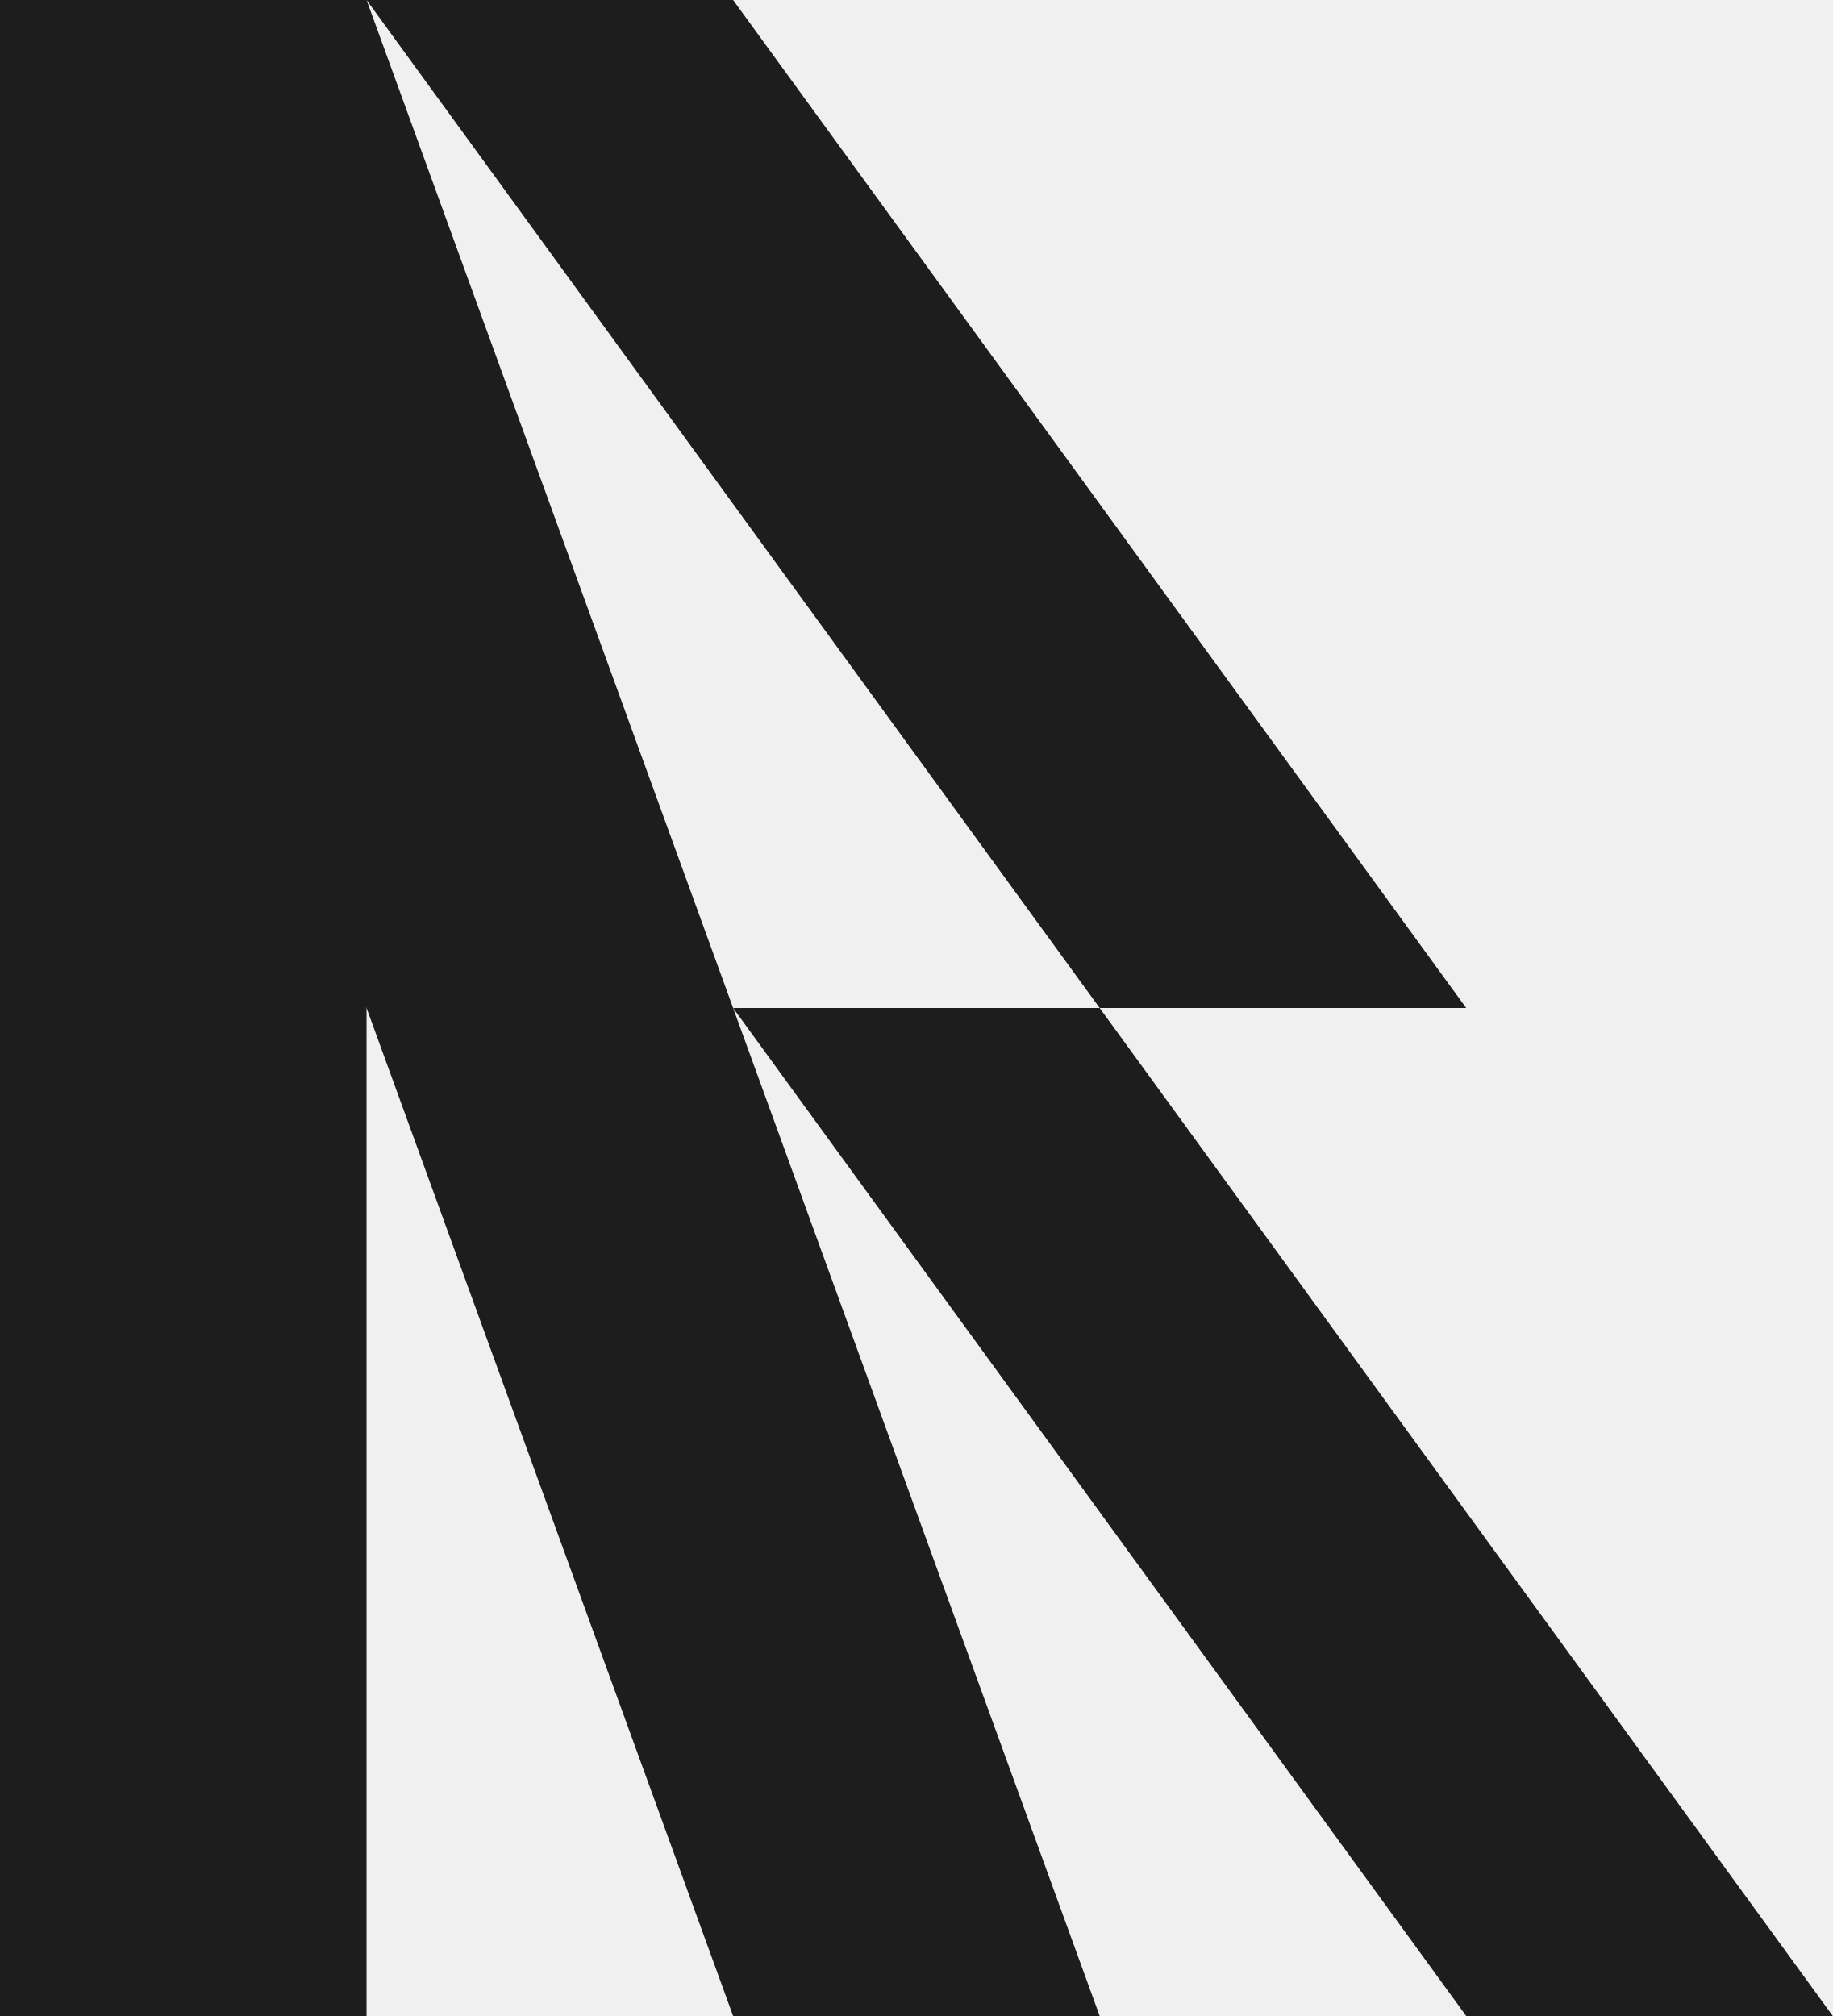
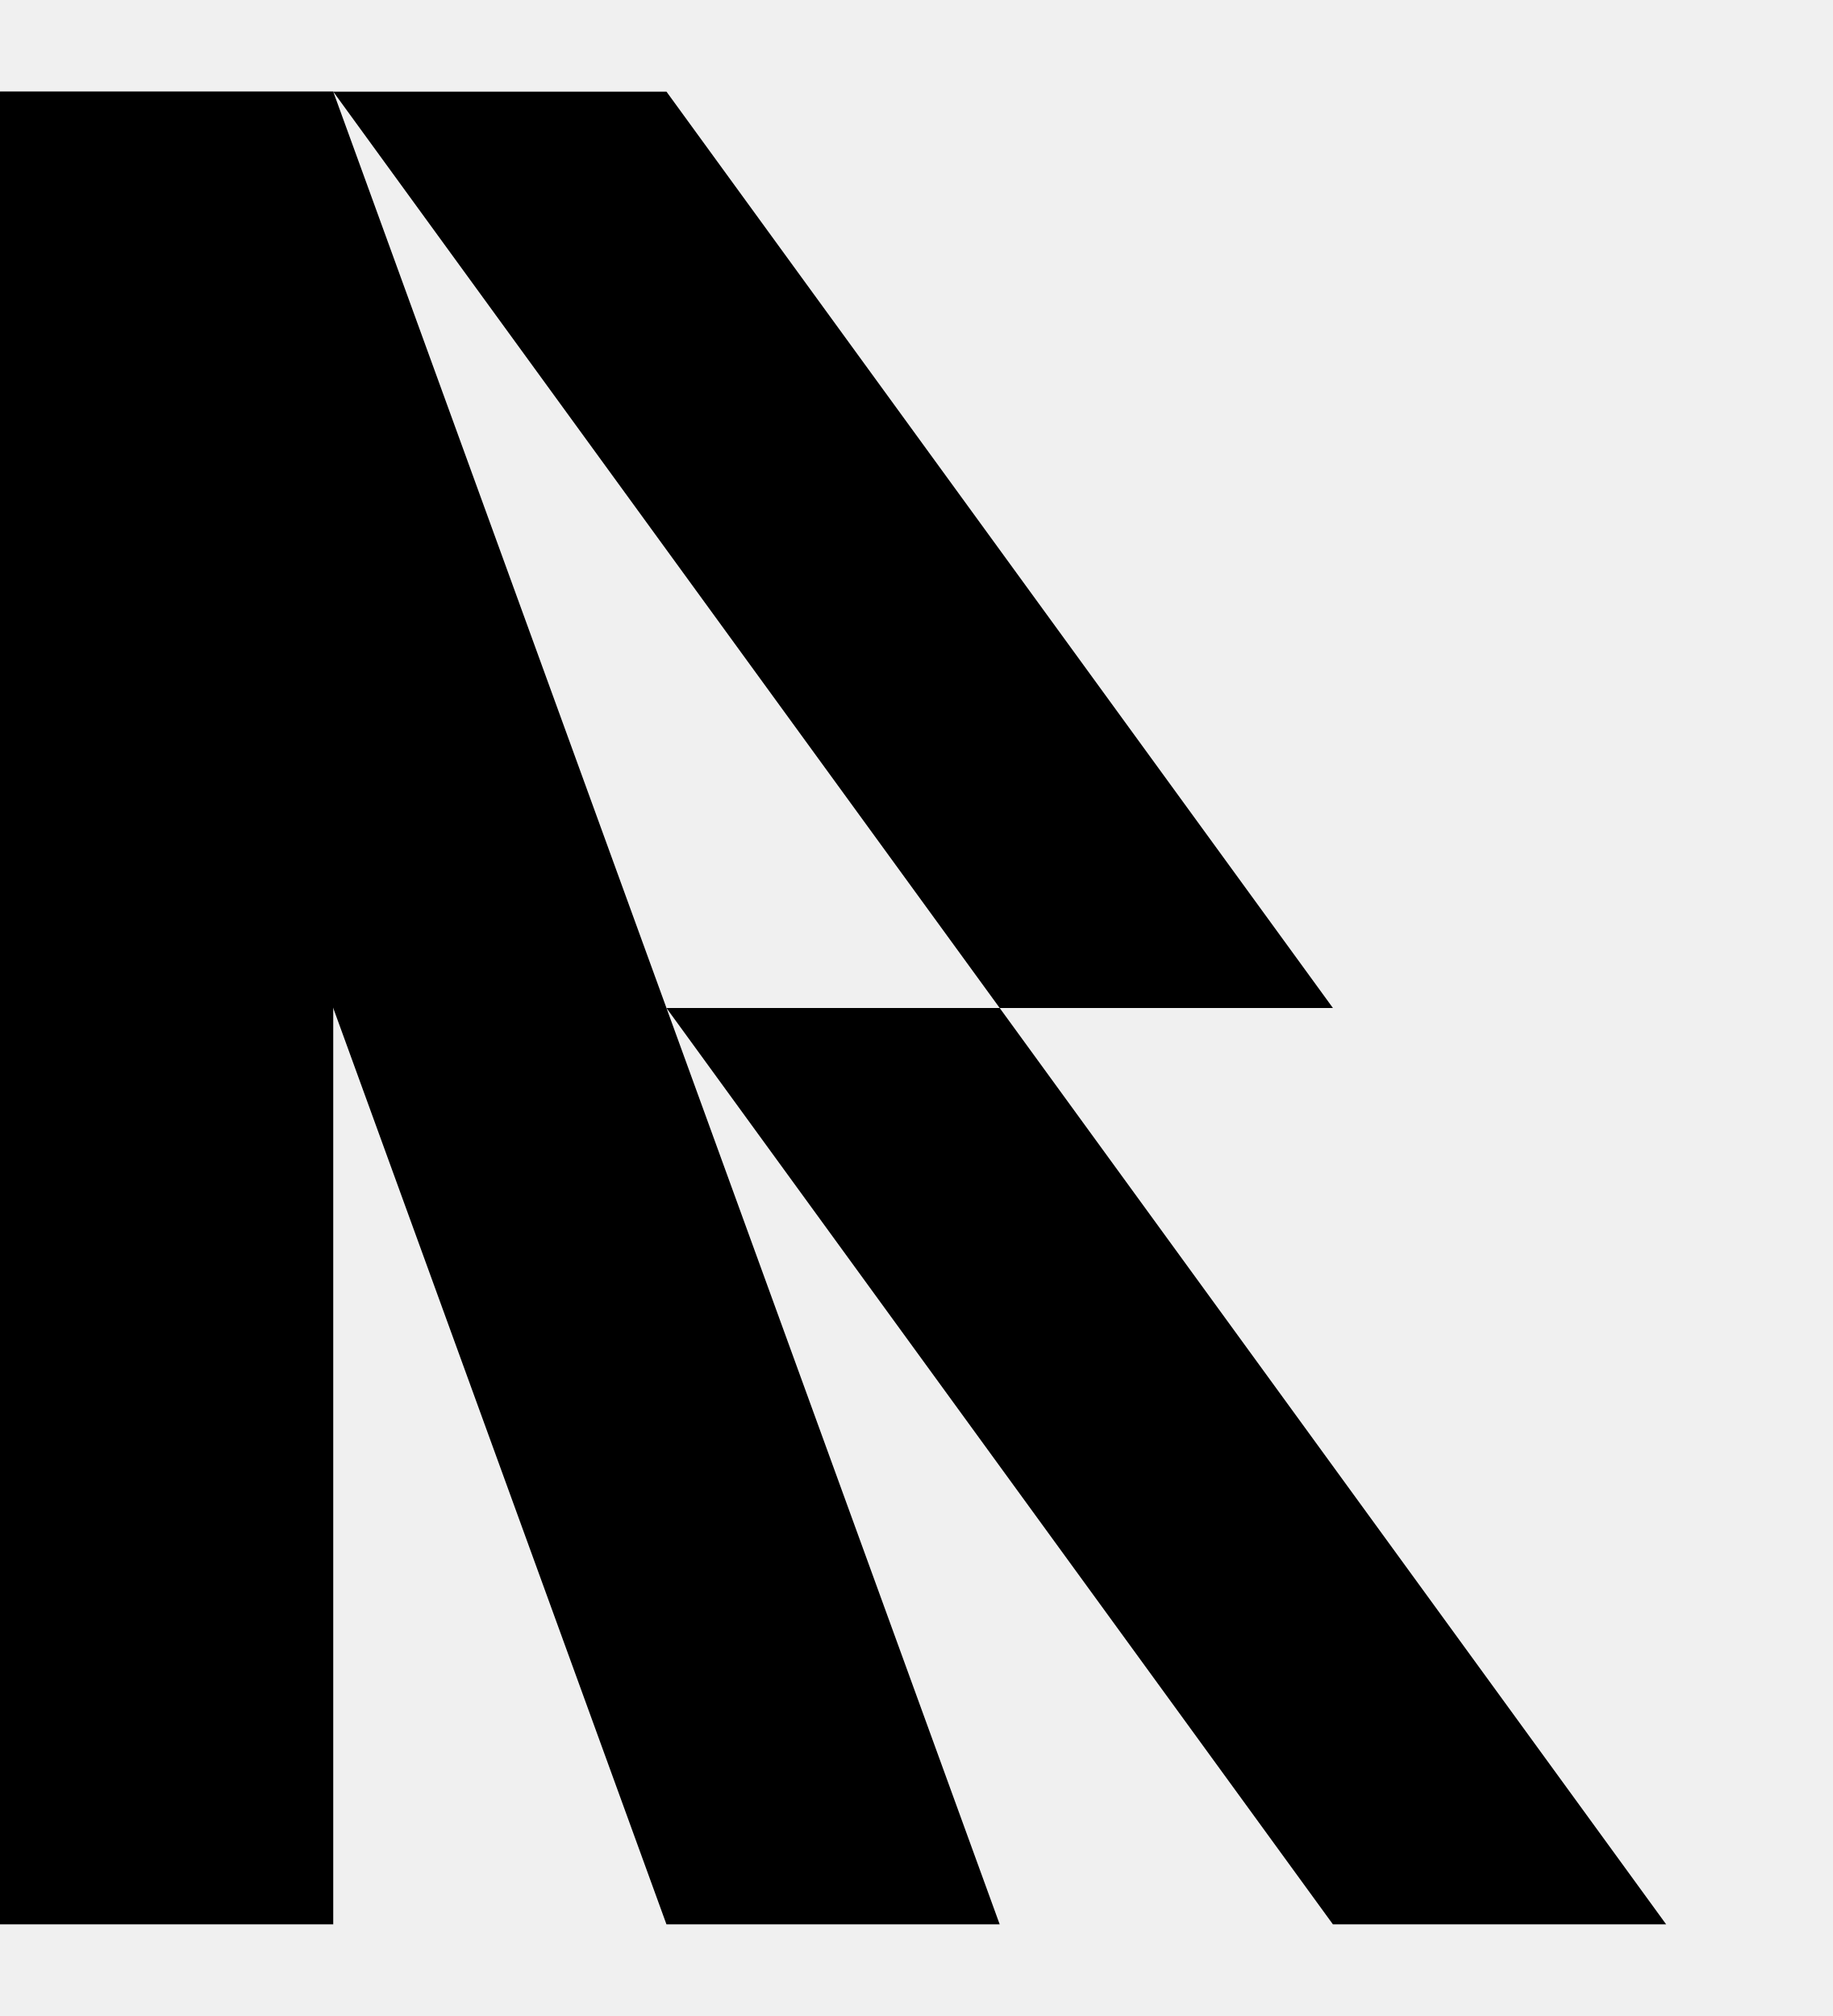
- <svg xmlns="http://www.w3.org/2000/svg" width="240" height="264" viewBox="0 0 240 264" fill="none">
+ <svg xmlns="http://www.w3.org/2000/svg" width="240" height="264" viewBox="0 0 264 264" fill="none">
  <g clip-path="url(#clip0_413_4245)">
-     <path d="M96 264H144L48 0H0L96 264Z" fill="#1D1D1D" />
-     <path d="M144 132H96L192 264H240L144 132Z" fill="#1D1D1D" />
-     <path d="M96 0H48L144 132H192L96 0Z" fill="#1D1D1D" />
-     <path d="M0 0H48V264H0V0Z" fill="#1D1D1D" />
+     <path d="M96 264H144L48 0H0L96 264Z" fill="currentColor" />
+     <path d="M144 132H96L192 264H240L144 132Z" fill="currentColor" />
+     <path d="M96 0H48L144 132H192L96 0Z" fill="currentColor" />
+     <path d="M0 0H48V264H0V0Z" fill="currentColor" />
  </g>
  <defs>
    <clipPath id="clip0_413_4245">
      <rect width="240" height="264" fill="white" />
    </clipPath>
  </defs>
</svg>
